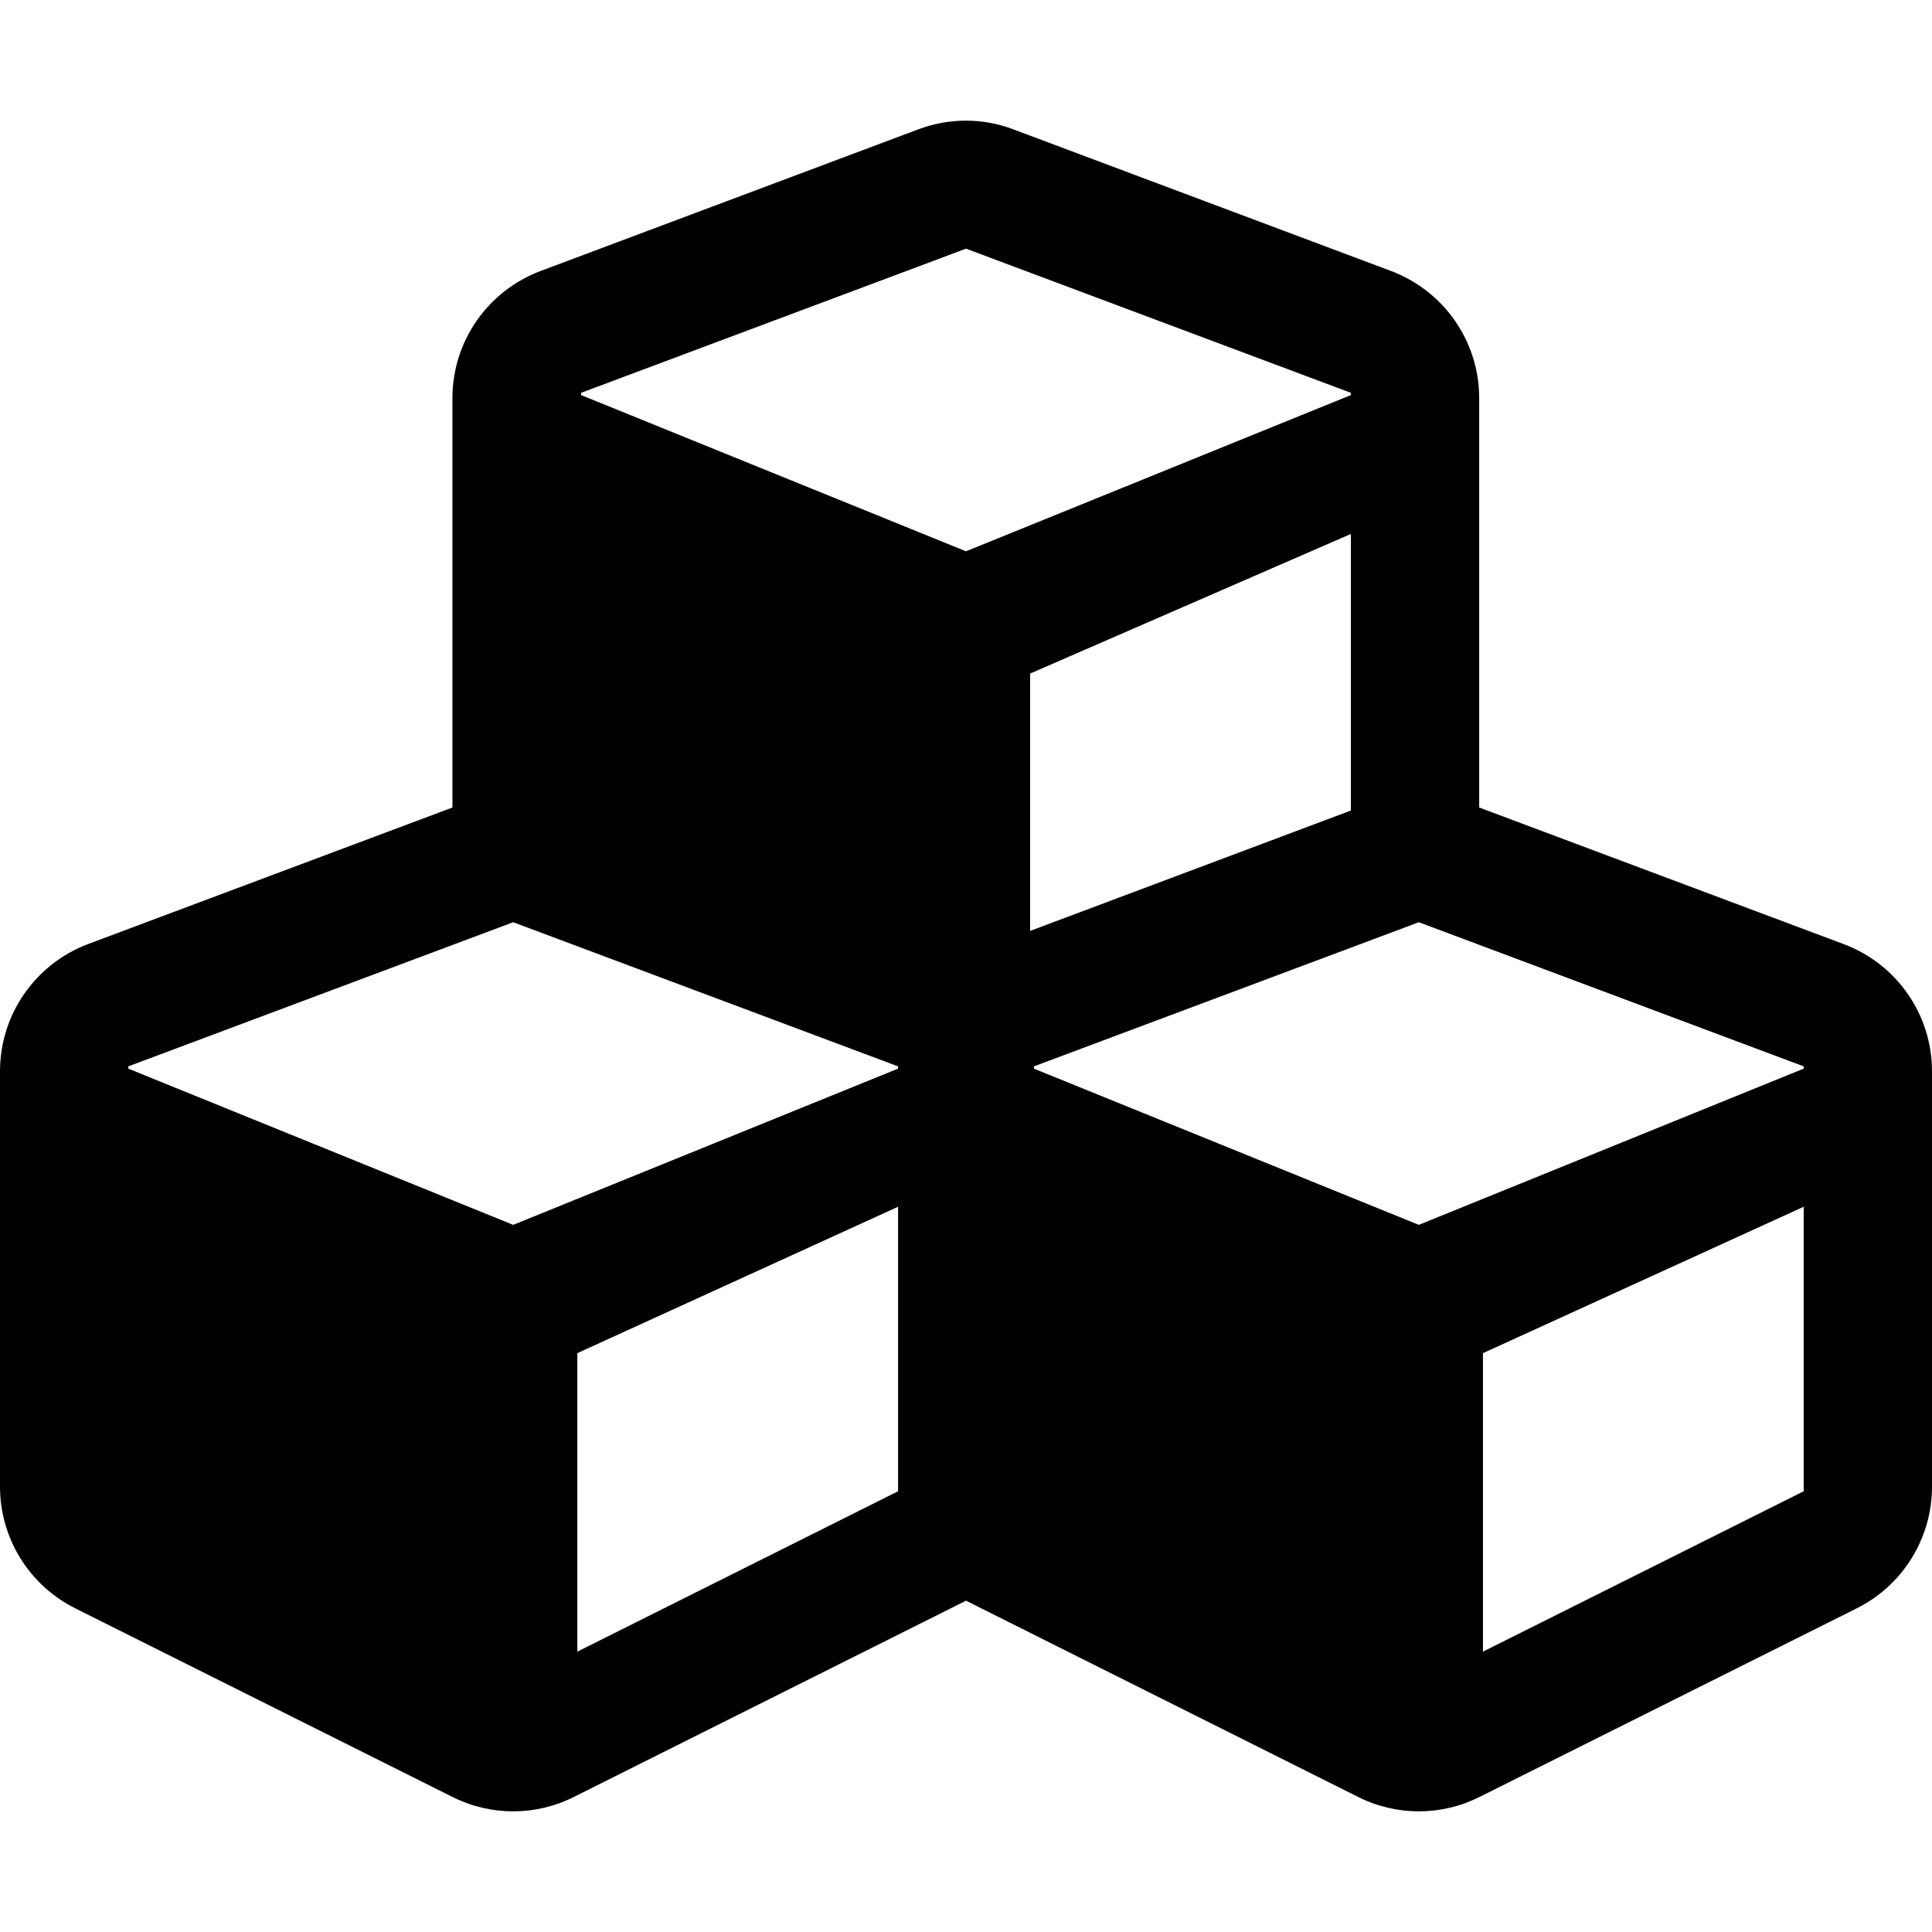
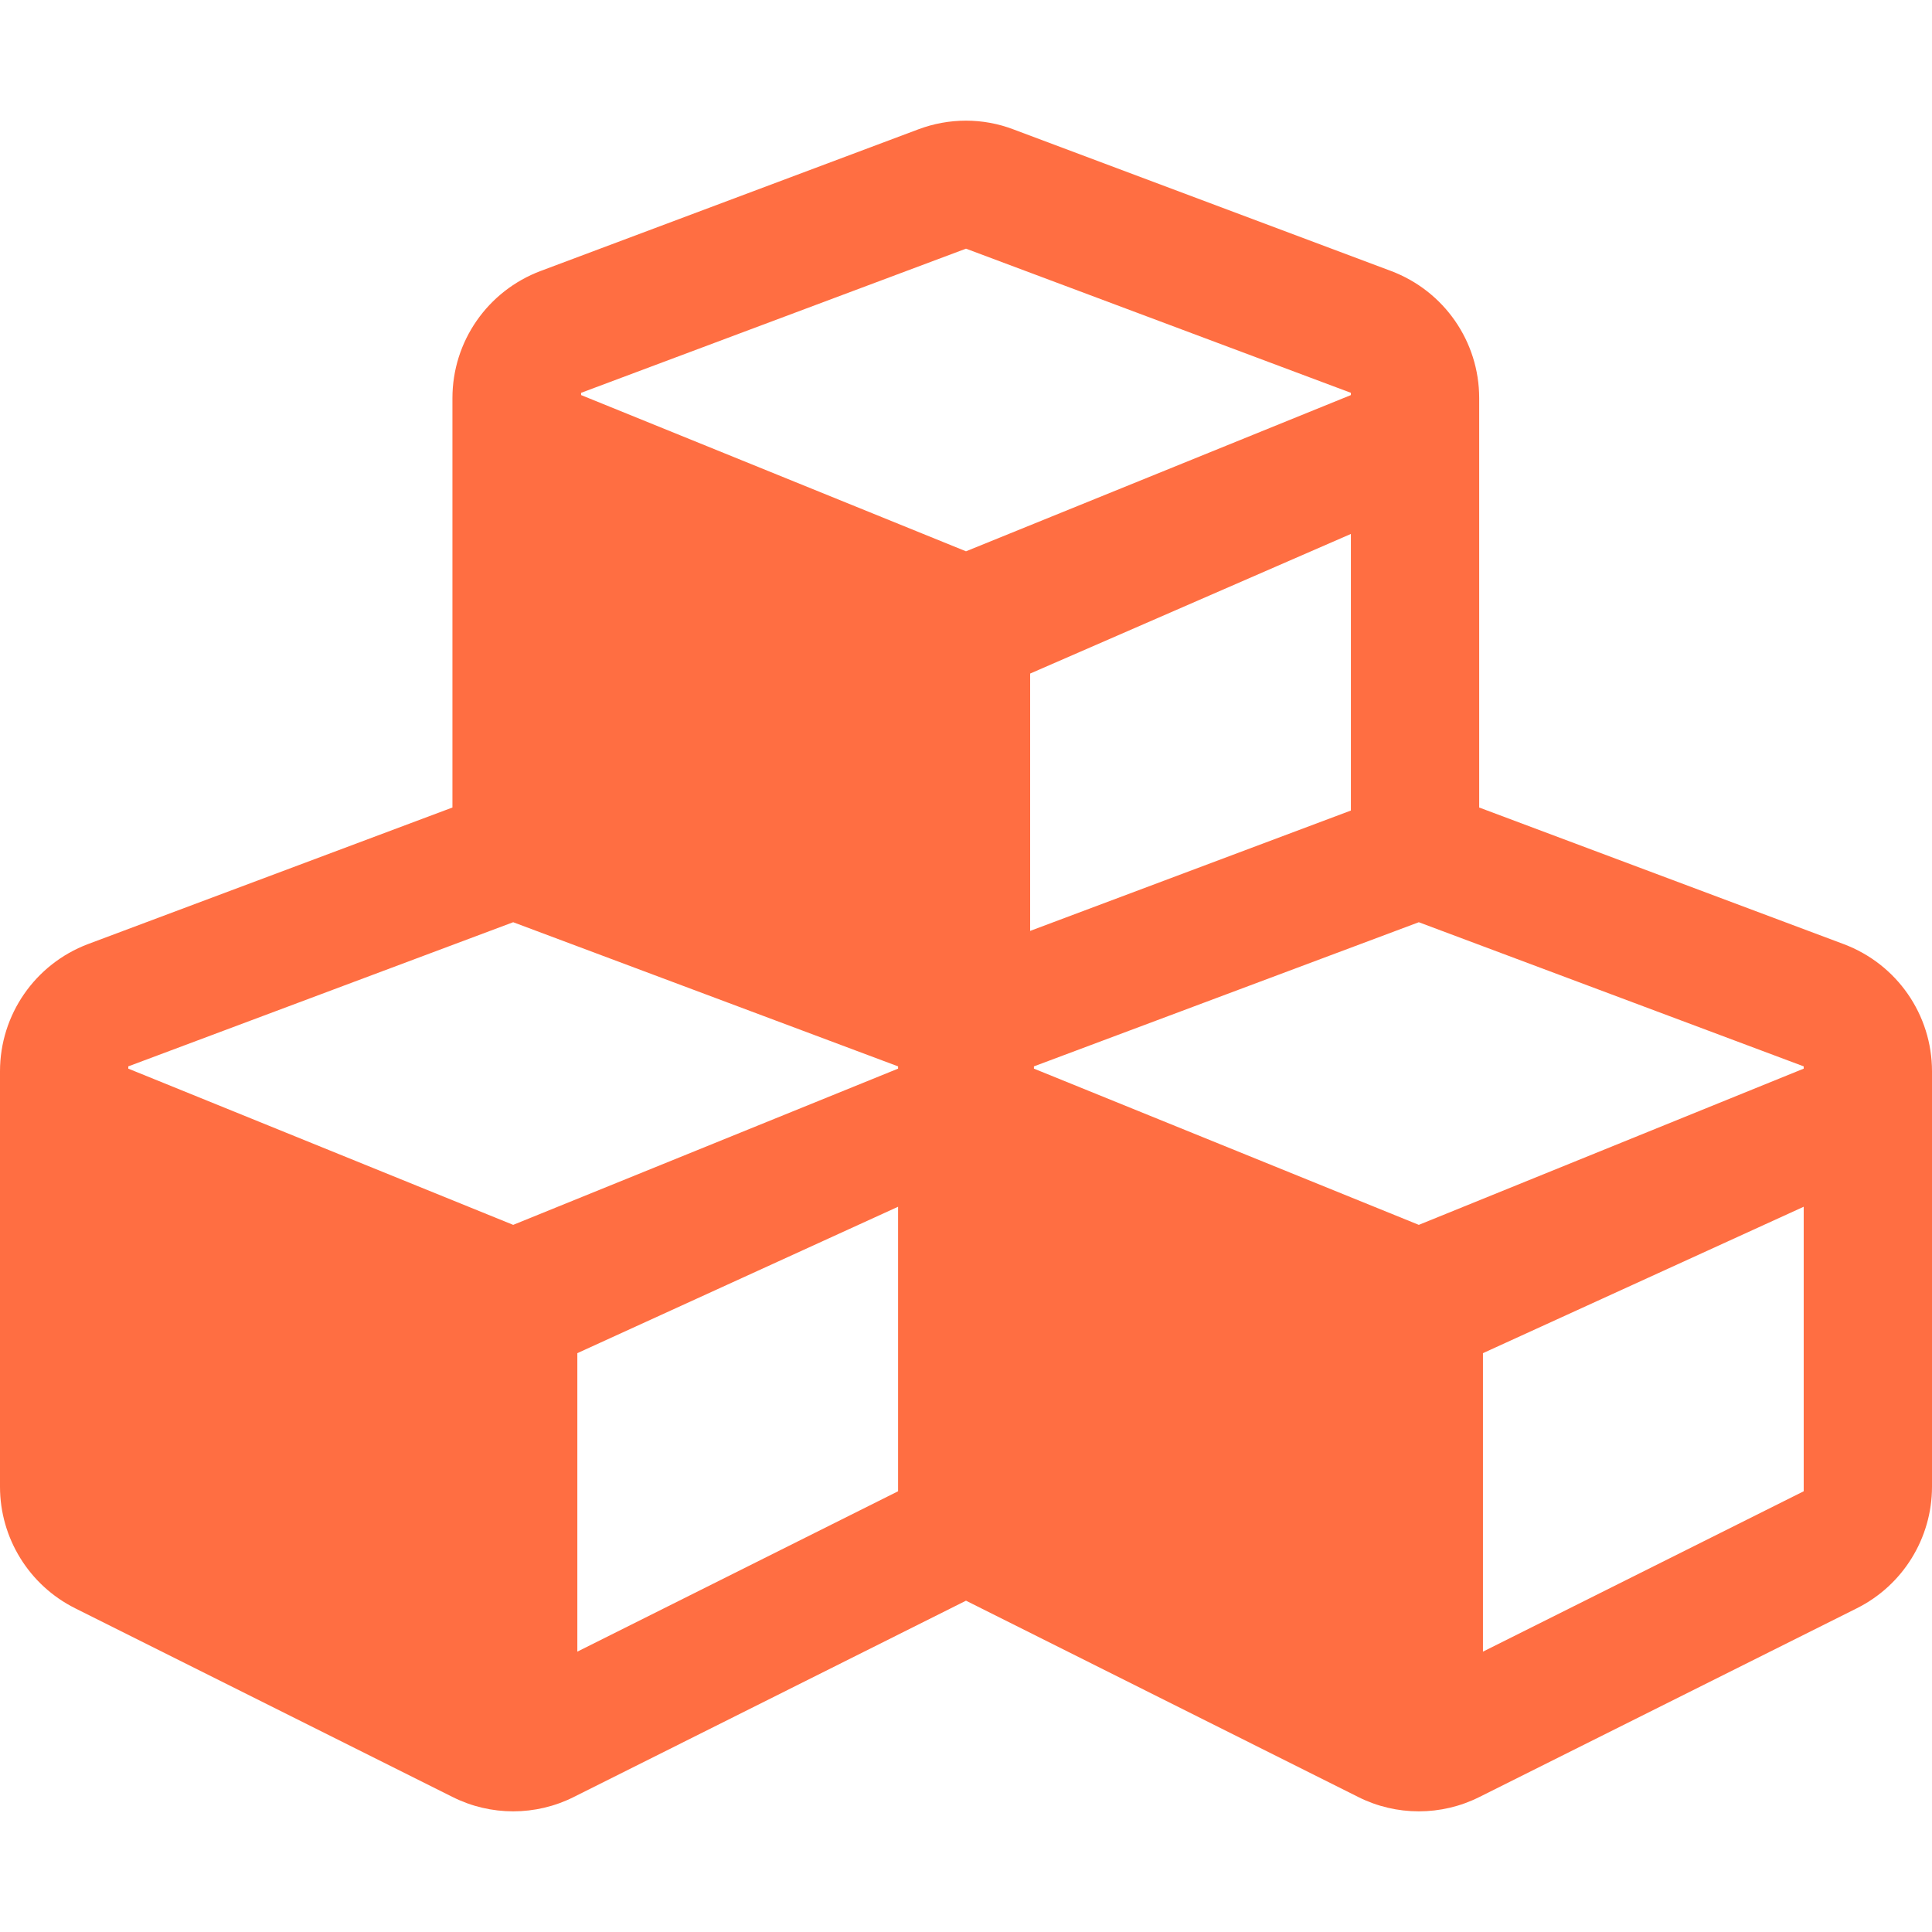
<svg xmlns="http://www.w3.org/2000/svg" aria-hidden="true" focusable="false" data-prefix="fas" data-icon="cubes" role="img" viewBox="0 0 512 512" class="svg-inline--fa fa-cubes fa-w-16">
-   <path fill="currentColor" d="M488.6 250.2L392 214V105.5c0-15-9.3-28.4-23.4-33.7l-100-37.5c-8.1-3.1-17.1-3.1-25.3 0l-100 37.5c-14.1 5.3-23.4 18.7-23.4 33.7V214l-96.6 36.2C9.3 255.5 0 268.9 0 283.9V394c0 13.6 7.7 26.1 19.9 32.2l100 50c10.1 5.1 22.1 5.1 32.2 0l103.9-52 103.9 52c10.1 5.1 22.1 5.1 32.2 0l100-50c12.2-6.1 19.9-18.6 19.9-32.2V283.9c0-15-9.3-28.4-23.4-33.7zM358 214.8l-85 31.9v-68.2l85-37v73.3zM154 104.1l102-38.2 102 38.2v.6l-102 41.4-102-41.4v-.6zm84 291.1l-85 42.5v-79.1l85-38.8v75.4zm0-112l-102 41.4-102-41.4v-.6l102-38.2 102 38.2v.6zm240 112l-85 42.5v-79.1l85-38.8v75.4zm0-112l-102 41.4-102-41.4v-.6l102-38.2 102 38.2v.6z" class="" />
+   <path fill="#FF6E42" d="M488.6 250.2L392 214V105.5c0-15-9.3-28.4-23.4-33.7l-100-37.5c-8.1-3.1-17.1-3.1-25.3 0l-100 37.5c-14.1 5.3-23.4 18.7-23.4 33.7V214l-96.6 36.2C9.3 255.5 0 268.9 0 283.9V394c0 13.6 7.7 26.1 19.9 32.2l100 50c10.1 5.1 22.1 5.1 32.2 0l103.9-52 103.9 52c10.1 5.1 22.1 5.1 32.2 0l100-50c12.2-6.1 19.9-18.6 19.9-32.2V283.9c0-15-9.3-28.4-23.4-33.7zM358 214.8l-85 31.9v-68.2l85-37v73.3zM154 104.1l102-38.2 102 38.2v.6l-102 41.4-102-41.4v-.6zm84 291.1l-85 42.5v-79.1l85-38.8v75.4zm0-112l-102 41.4-102-41.4v-.6l102-38.2 102 38.2v.6zm240 112l-85 42.5v-79.1l85-38.8v75.4zm0-112l-102 41.4-102-41.4v-.6l102-38.2 102 38.2v.6z" class="" />
</svg>
